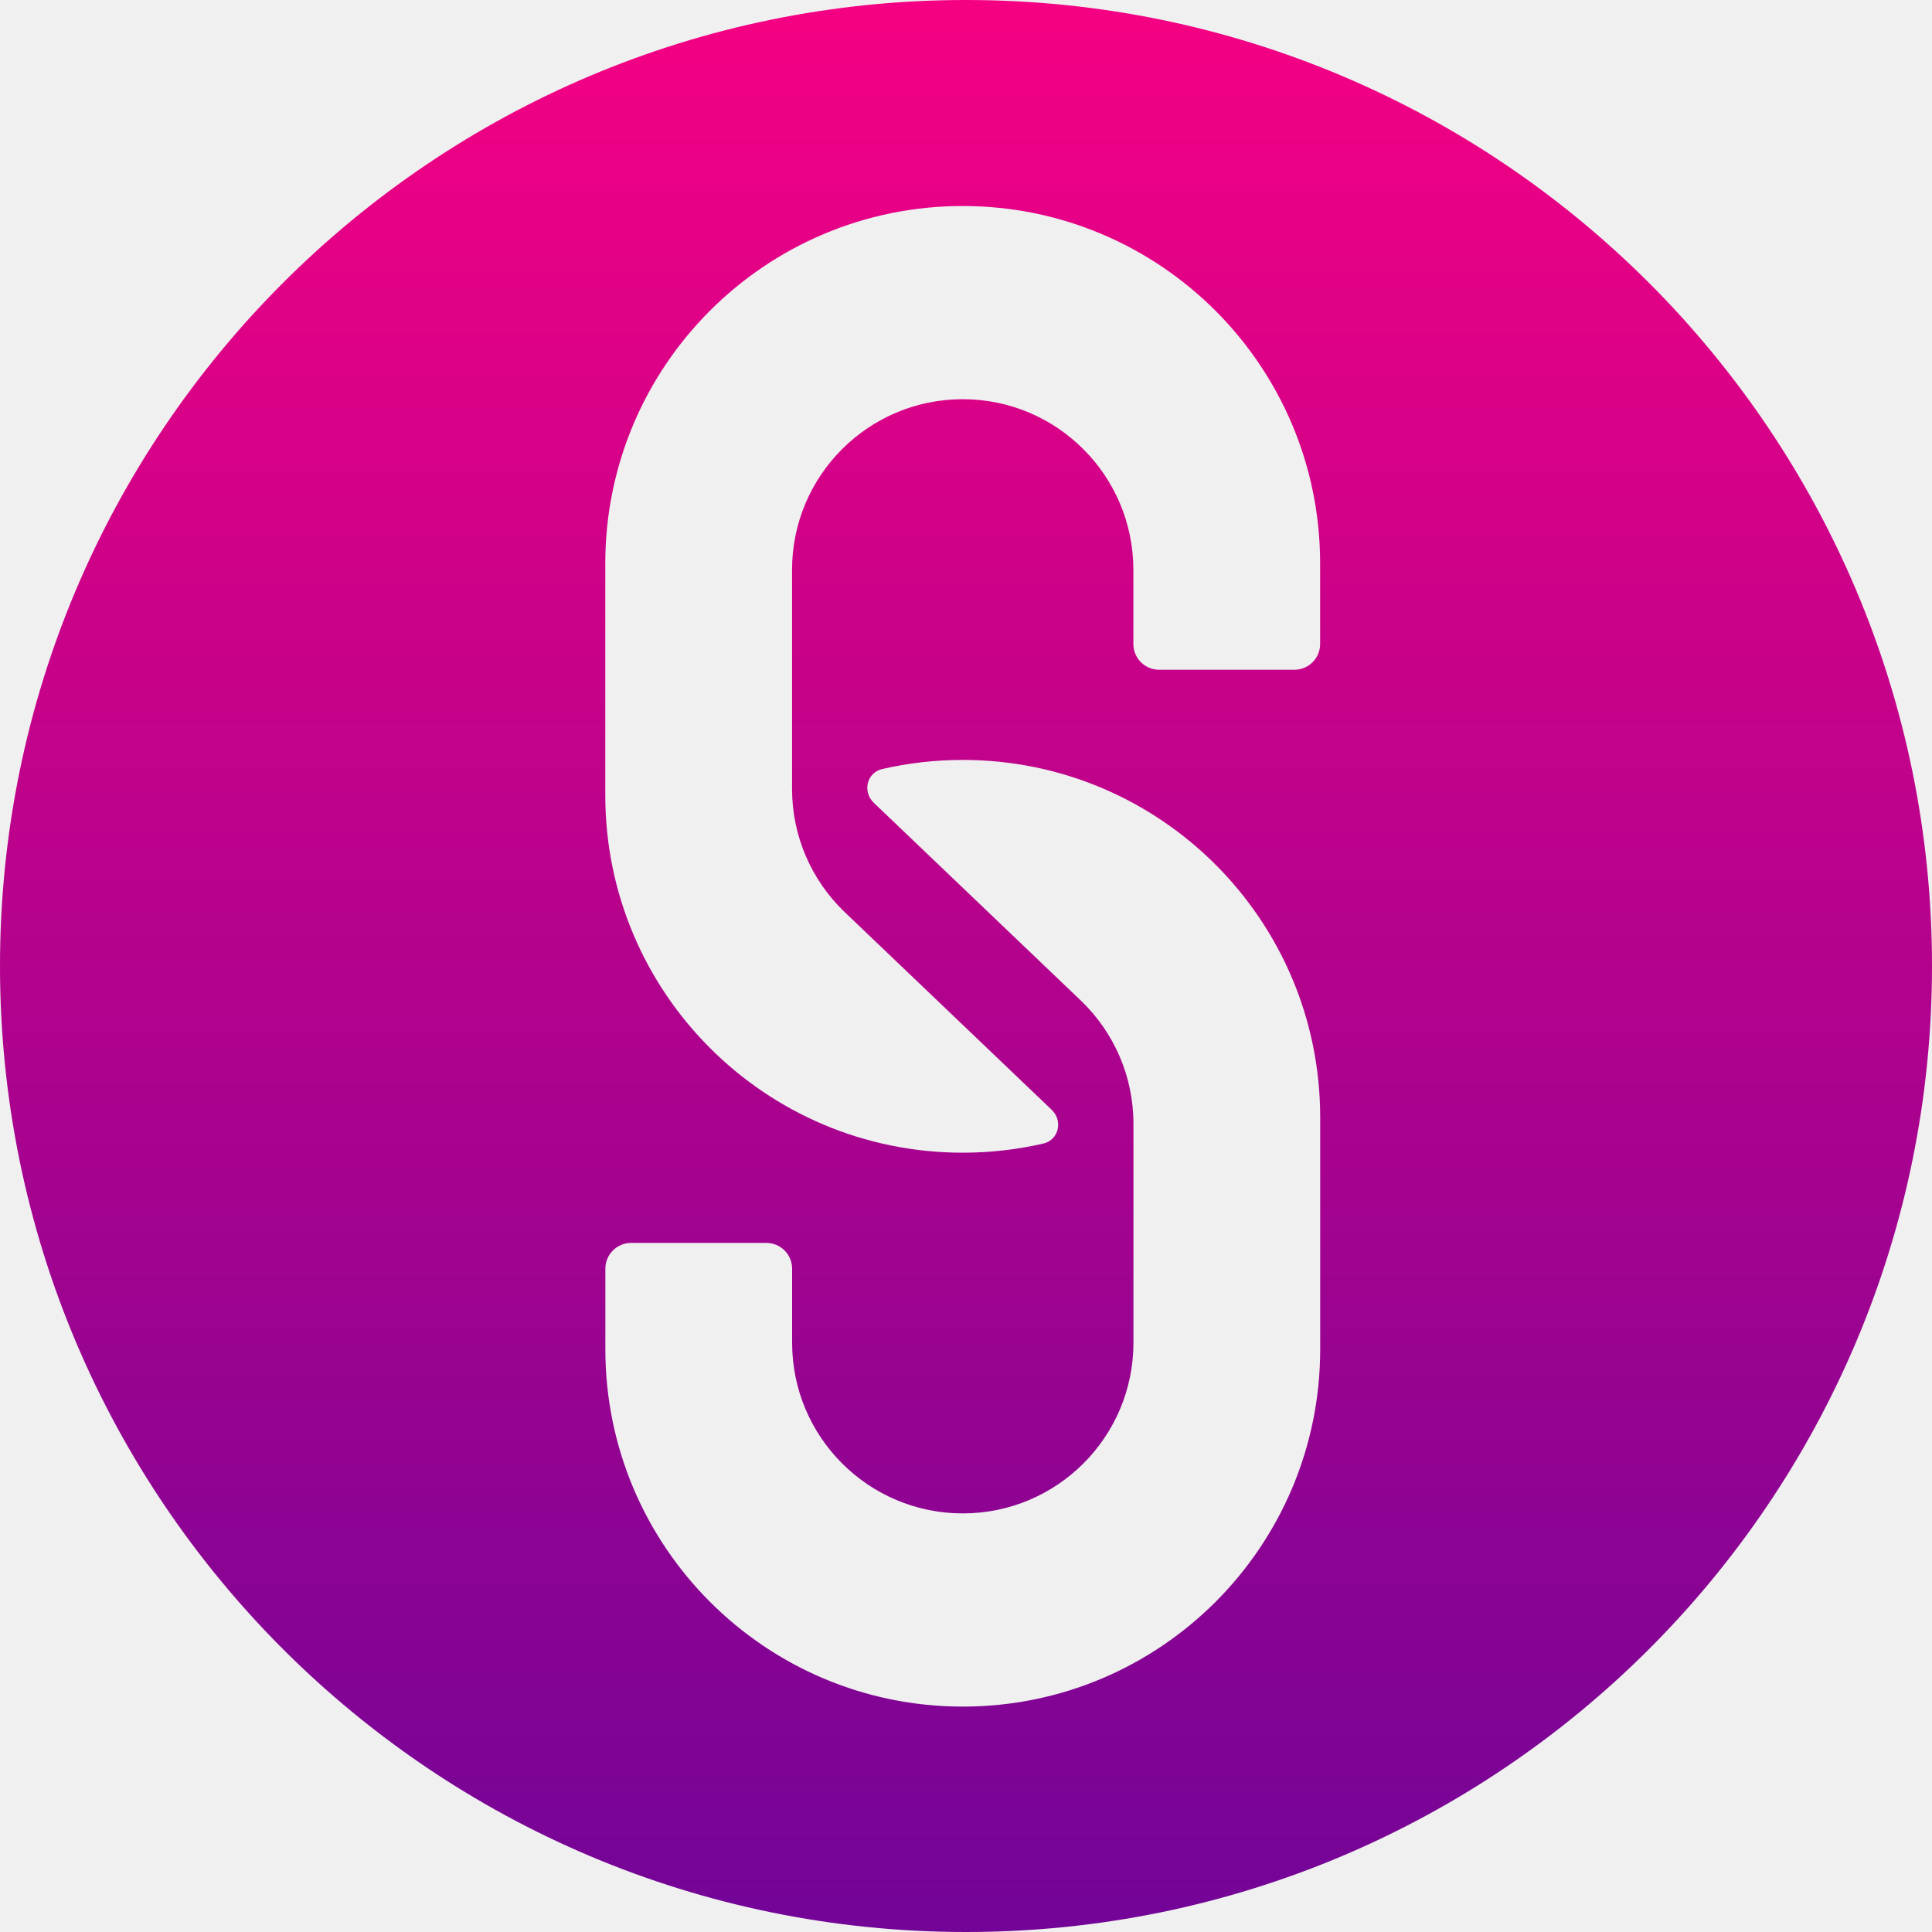
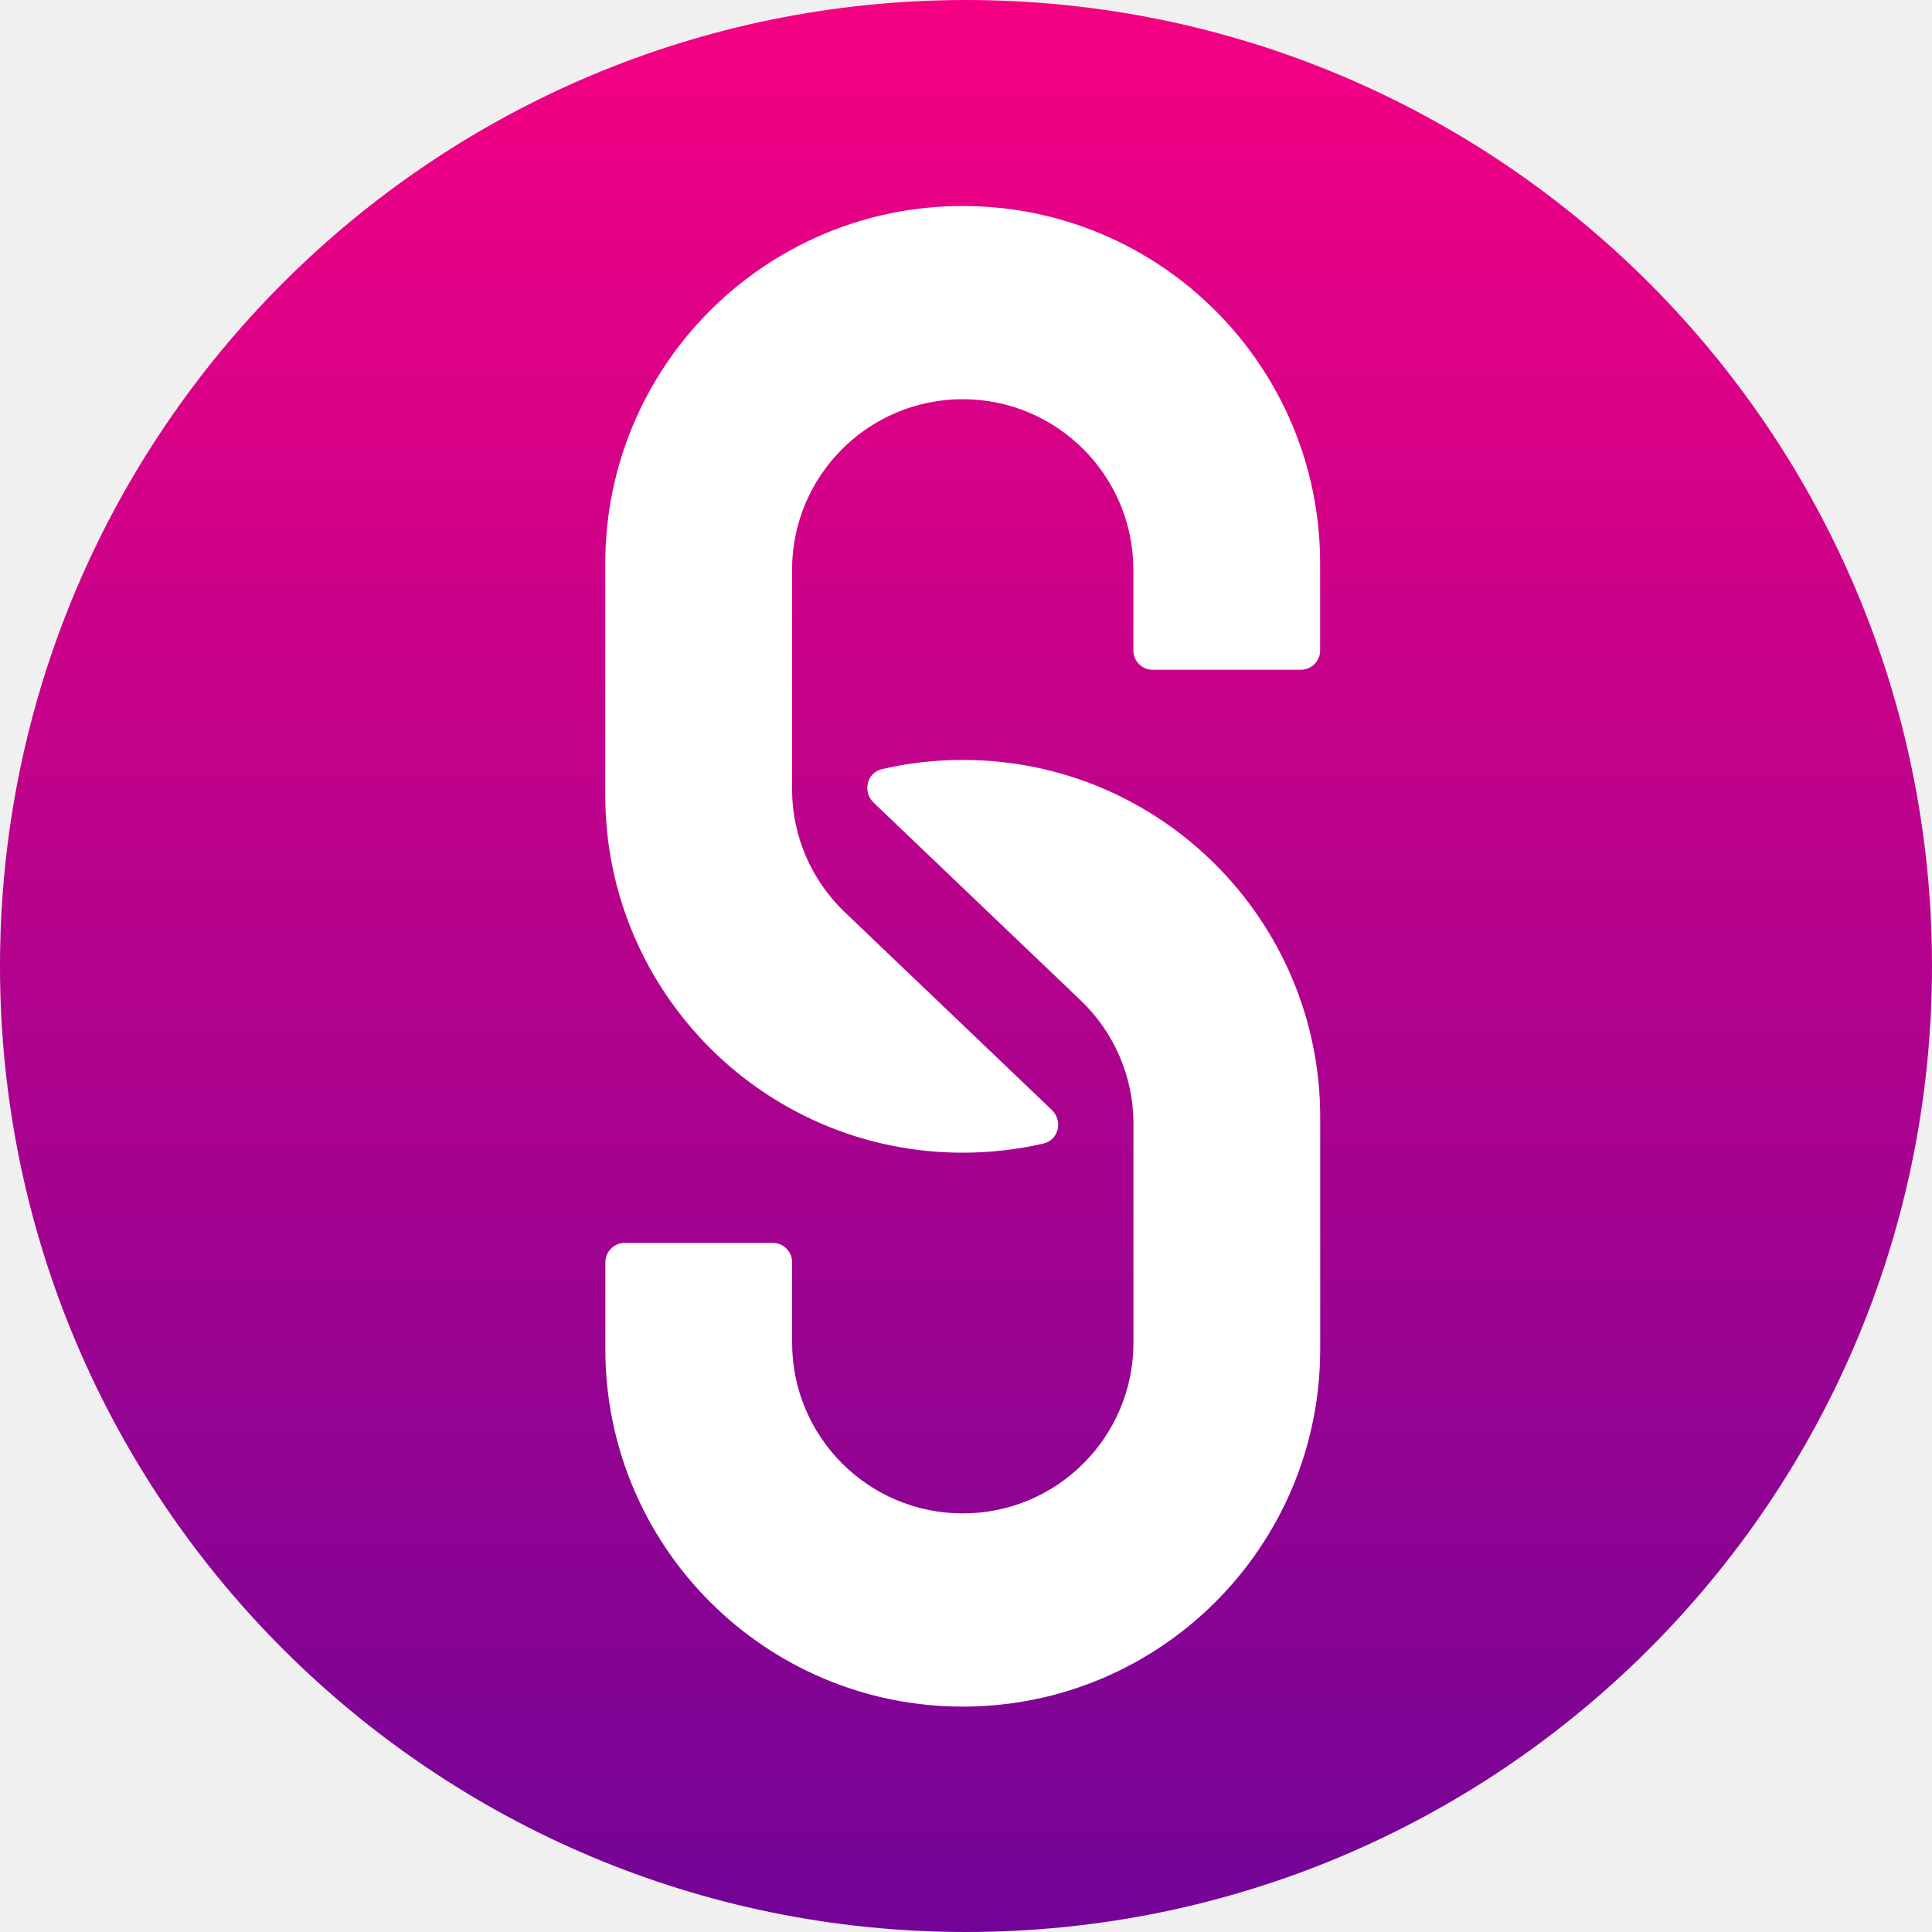
- <svg xmlns="http://www.w3.org/2000/svg" width="300" height="300" viewBox="0 0 300 300" fill="none">
-   <path fill-rule="evenodd" clip-rule="evenodd" d="M300 150C300 232.843 232.843 300 150 300C67.157 300 0 232.843 0 150C0 67.157 67.157 0 150 0C232.843 0 300 67.157 300 150ZM149.489 31.989C118.837 31.989 93.989 56.837 93.989 87.489V123.489C93.989 154.141 118.837 178.989 149.489 178.989C153.791 178.989 157.979 178.499 162 177.573C164.415 177.017 165.092 174.036 163.3 172.325L163 172.038L131.027 141.5C126.069 136.684 122.989 129.946 122.989 122.489V88.489C122.989 73.853 134.853 61.989 149.489 61.989C164.124 61.989 175.989 73.853 175.989 88.489V100C175.989 102.209 177.78 104 179.989 104H200.989C203.198 104 204.989 102.209 204.989 100V87.489C204.989 56.837 180.141 31.989 149.489 31.989ZM205 209.5C205 240.152 180.152 265 149.5 265C118.848 265 94 240.152 94 209.5V197C94 194.791 95.791 193 98 193H119C121.209 193 123 194.791 123 197V208.5C123 223.136 134.864 235 149.5 235C164.136 235 176 223.136 176 208.5V174.5C176 167.042 172.919 160.304 167.961 155.489L135.989 124.951L135.688 124.664C133.896 122.952 134.574 119.972 136.989 119.416C141.01 118.49 145.198 118 149.5 118C180.152 118 205 142.848 205 173.5V209.5Z" fill="url(#paint0_linear)" />
+ <svg xmlns="http://www.w3.org/2000/svg" width="400" height="400" viewBox="0 0 400 400" fill="none">
+   <circle cx="200" cy="200" r="200" fill="white" />
+   <path fill-rule="evenodd" clip-rule="evenodd" d="M400 200C400 310.457 310.457 400 200 400C89.543 400 0 310.457 0 200C0 89.543 89.543 0 200 0C310.457 0 400 89.543 400 200ZM199.333 353.333C240.202 353.333 273.333 320.202 273.333 279.333V231.333C273.333 190.464 240.202 157.333 199.333 157.333C193.597 157.333 188.013 157.986 182.652 159.221C179.432 159.963 178.529 163.936 180.918 166.218L181.318 166.601L223.949 207.318C230.559 213.739 234.667 222.723 234.667 232.667V278C234.667 297.514 218.847 313.333 199.333 313.333C179.819 313.333 164 297.514 164 278V261.333C164 259.124 162.209 257.333 160 257.333H129.333C127.124 257.333 125.333 259.124 125.333 261.333V279.333C125.333 320.202 158.464 353.333 199.333 353.333ZM125.318 116.652C125.318 75.783 158.449 42.652 199.318 42.652C240.187 42.652 273.318 75.783 273.318 116.652V134.667C273.318 136.876 271.527 138.667 269.318 138.667H238.652C236.442 138.667 234.652 136.876 234.652 134.667V117.985C234.652 98.471 218.832 82.652 199.318 82.652C179.804 82.652 163.985 98.471 163.985 117.985V163.318C163.985 173.262 168.092 182.246 174.703 188.667L217.333 229.384L217.734 229.767C220.123 232.049 219.219 236.022 216 236.764C210.639 237.999 205.055 238.652 199.318 238.652C158.449 238.652 125.318 205.521 125.318 164.652V116.652Z" fill="url(#paint0_linear_1251_7)" />
  <defs>
-     <linearGradient id="paint0_linear" x1="150" y1="0" x2="150" y2="300" gradientUnits="userSpaceOnUse">
+     <linearGradient id="paint0_linear_1251_7" x1="200" y1="0" x2="200" y2="400" gradientUnits="userSpaceOnUse">
      <stop stop-color="#F50083" />
      <stop offset="1" stop-color="#720497" />
    </linearGradient>
  </defs>
</svg>
